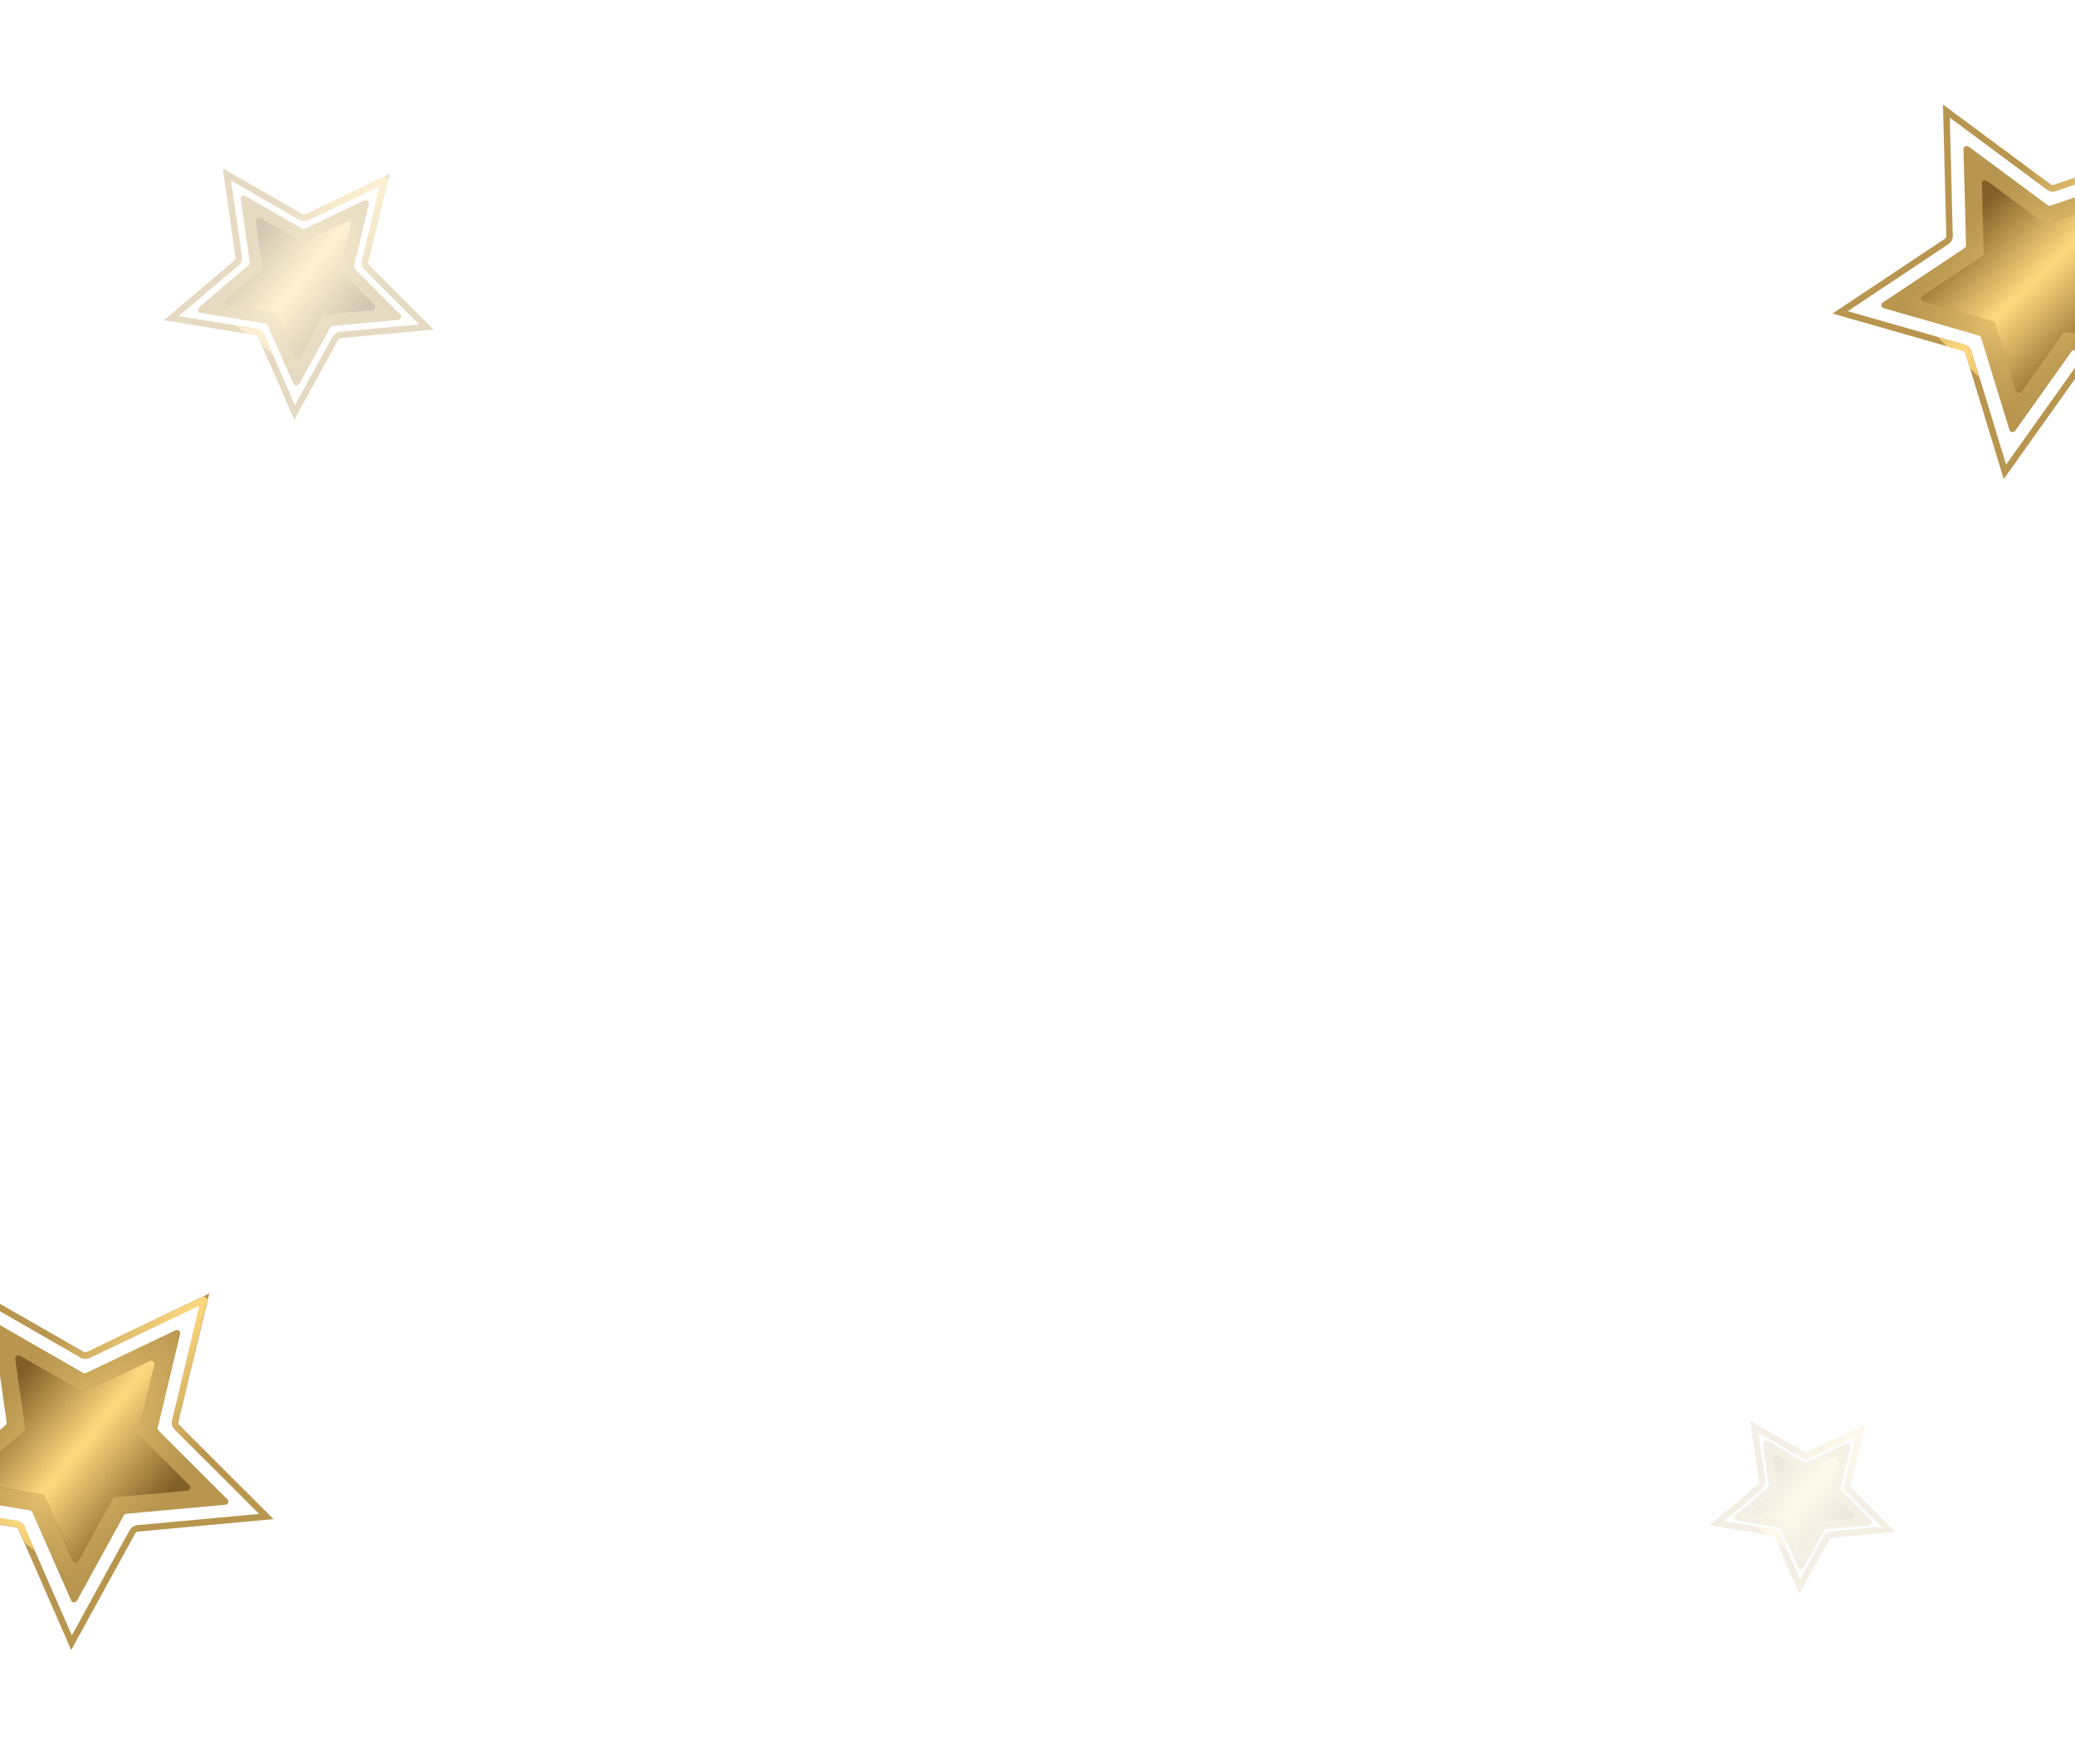
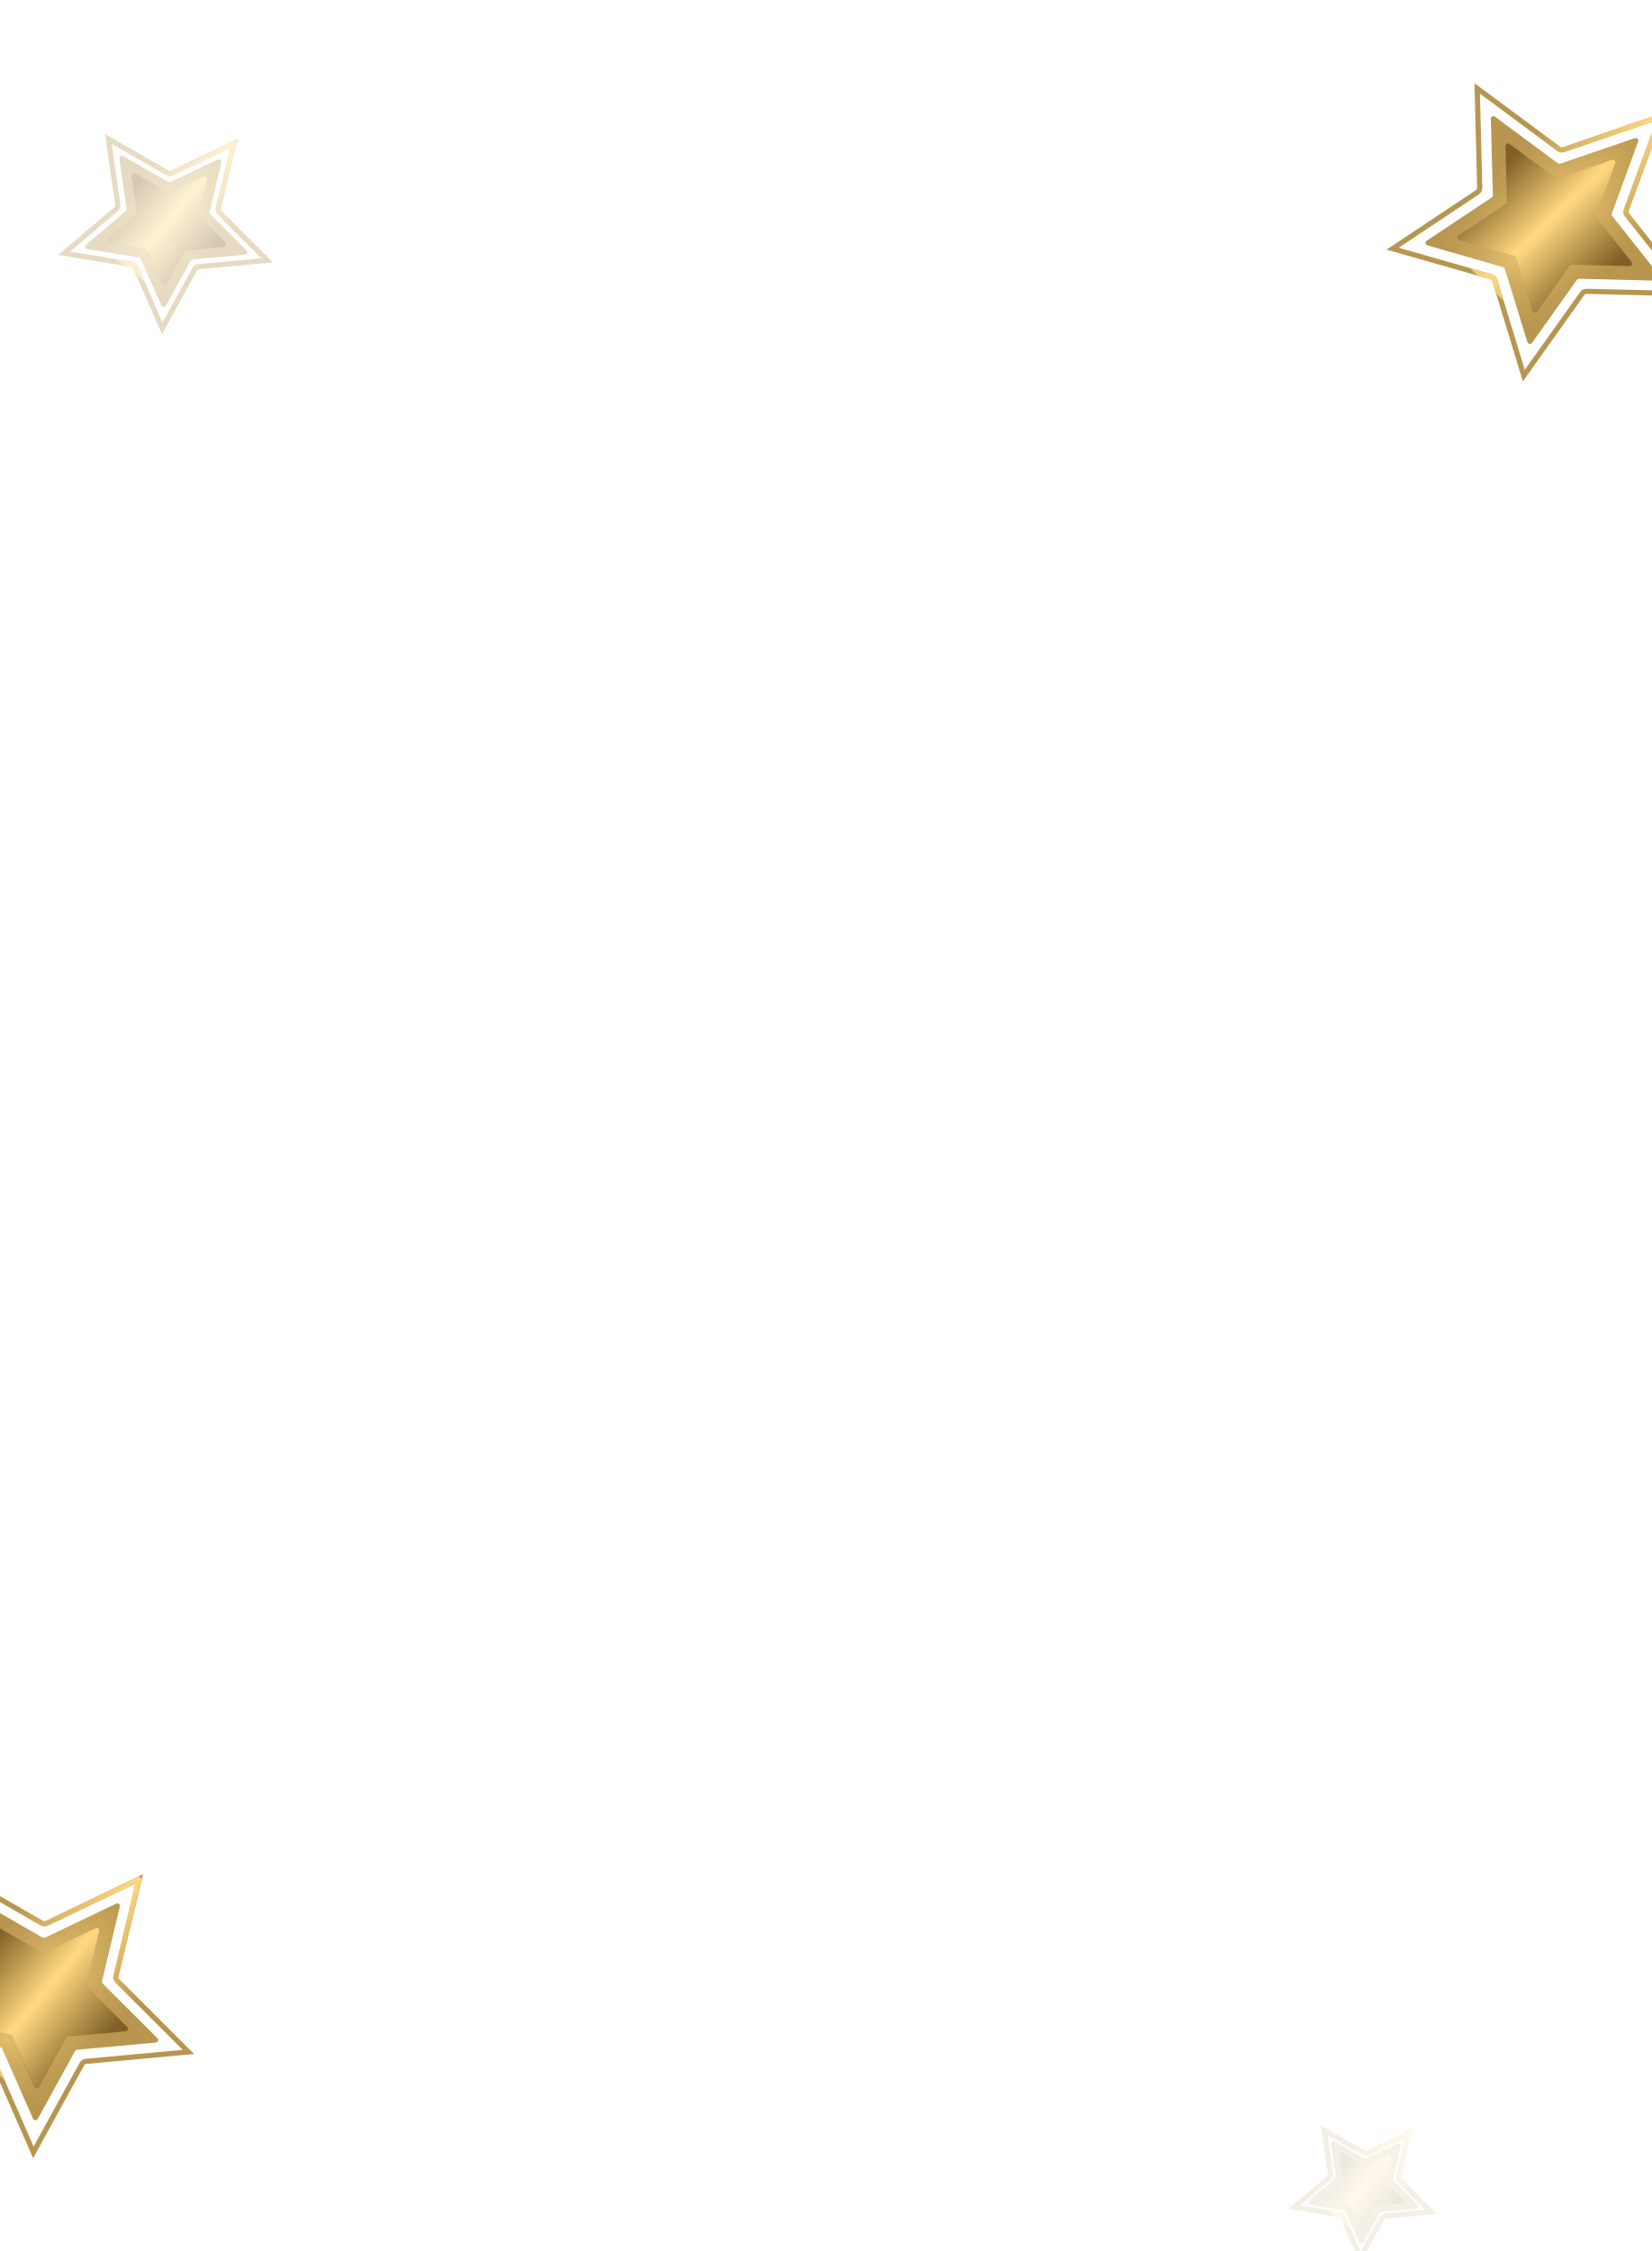
- <svg xmlns="http://www.w3.org/2000/svg" width="320" height="272" viewBox="0 0 320 272" fill="none">
-   <path d="M330.694 26.764C331.097 26.626 331.485 27.001 331.343 27.391L326.231 41.36C326.174 41.516 326.203 41.691 326.307 41.823L335.631 53.58C335.891 53.908 335.642 54.381 335.214 54.37L319.901 53.985C319.729 53.981 319.566 54.061 319.469 54.198L310.79 66.408C310.548 66.749 310.005 66.666 309.884 66.269L305.531 52.063C305.482 51.903 305.353 51.778 305.188 51.731L290.501 47.52C290.091 47.403 290.005 46.878 290.357 46.644L302.98 38.249C303.122 38.155 303.205 37.998 303.201 37.831L302.802 23.019C302.791 22.605 303.28 22.364 303.62 22.616L315.774 31.634C315.911 31.735 316.091 31.763 316.253 31.708L330.694 26.764Z" fill="#B8964F" />
-   <path d="M326.282 30.939C326.685 30.801 327.073 31.177 326.931 31.567L323.212 41.73C323.154 41.887 323.183 42.061 323.288 42.193L330.071 50.748C330.332 51.076 330.082 51.549 329.655 51.538L318.513 51.258C318.341 51.254 318.178 51.334 318.081 51.471L311.766 60.355C311.524 60.696 310.982 60.612 310.86 60.216L307.693 49.879C307.644 49.72 307.515 49.595 307.35 49.548L296.664 46.484C296.254 46.367 296.168 45.842 296.52 45.608L305.705 39.5C305.846 39.405 305.929 39.248 305.925 39.082L305.635 28.304C305.624 27.891 306.113 27.65 306.452 27.901L315.296 34.463C315.432 34.565 315.613 34.592 315.775 34.536L326.282 30.939Z" fill="#806027" />
-   <path d="M335.701 22.527L329.029 40.701C328.914 41.015 328.971 41.364 329.18 41.628L341.286 56.904L321.367 56.428C321.024 56.42 320.699 56.58 320.505 56.853L309.195 72.749L303.559 54.282C303.462 53.962 303.203 53.712 302.872 53.617L283.78 48.166L300.214 37.226C300.496 37.038 300.662 36.724 300.653 36.392L300.161 17.125L315.954 28.834C316.227 29.037 316.588 29.092 316.912 28.981L335.701 22.527Z" stroke="#B8964F" />
-   <mask id="mask0" mask-type="alpha" maskUnits="userSpaceOnUse" x="283" y="16" width="59" height="58">
-     <path d="M330.694 26.764C331.097 26.626 331.485 27.001 331.343 27.391L326.232 41.36C326.174 41.516 326.203 41.691 326.308 41.823L335.631 53.58C335.891 53.908 335.642 54.381 335.214 54.37L319.901 53.985C319.729 53.981 319.566 54.061 319.469 54.198L310.79 66.408C310.548 66.749 310.006 66.666 309.884 66.269L305.531 52.063C305.482 51.903 305.353 51.778 305.188 51.731L290.501 47.52C290.091 47.403 290.005 46.878 290.358 46.644L302.981 38.249C303.122 38.155 303.205 37.998 303.201 37.831L302.802 23.019C302.791 22.605 303.28 22.364 303.62 22.616L315.774 31.634C315.911 31.735 316.091 31.763 316.253 31.708L330.694 26.764Z" fill="url(#paint0_radial)" />
-     <path d="M326.282 30.939C326.685 30.801 327.073 31.177 326.931 31.567L323.212 41.73C323.155 41.887 323.183 42.061 323.288 42.193L330.071 50.748C330.332 51.076 330.082 51.549 329.655 51.538L318.513 51.258C318.341 51.254 318.178 51.334 318.081 51.471L311.766 60.355C311.524 60.696 310.982 60.613 310.86 60.216L307.693 49.879C307.644 49.72 307.515 49.595 307.35 49.548L296.664 46.484C296.254 46.367 296.168 45.842 296.52 45.608L305.705 39.5C305.847 39.405 305.929 39.248 305.925 39.082L305.635 28.304C305.624 27.891 306.113 27.65 306.452 27.901L315.296 34.463C315.433 34.565 315.613 34.592 315.775 34.537L326.282 30.939Z" fill="#806027" />
-     <path d="M335.701 22.527L329.029 40.701C328.914 41.015 328.971 41.364 329.18 41.628L341.286 56.904L321.367 56.428C321.024 56.42 320.699 56.58 320.505 56.853L309.195 72.749L303.559 54.282C303.462 53.962 303.203 53.712 302.872 53.617L283.78 48.166L300.214 37.226C300.497 37.038 300.662 36.724 300.654 36.392L300.161 17.125L315.954 28.834C316.227 29.037 316.588 29.092 316.912 28.981L335.701 22.527Z" stroke="#B8964F" />
+ <svg xmlns="http://www.w3.org/2000/svg" width="320" height="436" viewBox="0 0 320 436" fill="none">
+   <path d="M316.694 26.764C317.097 26.626 317.485 27.001 317.343 27.391L312.232 41.36C312.174 41.516 312.203 41.691 312.307 41.823L321.631 53.58C321.891 53.908 321.642 54.381 321.214 54.37L305.901 53.985C305.729 53.981 305.566 54.061 305.469 54.198L296.79 66.408C296.548 66.749 296.006 66.666 295.884 66.269L291.531 52.063C291.482 51.903 291.353 51.778 291.188 51.731L276.501 47.52C276.091 47.403 276.005 46.878 276.357 46.644L288.981 38.249C289.122 38.155 289.205 37.998 289.201 37.831L288.802 23.019C288.791 22.605 289.28 22.364 289.62 22.616L301.774 31.634C301.911 31.735 302.091 31.763 302.253 31.708L316.694 26.764Z" fill="#B8964F" />
+   <path d="M312.282 30.939C312.685 30.801 313.073 31.177 312.931 31.567L309.212 41.73C309.154 41.887 309.183 42.061 309.288 42.193L316.071 50.748C316.332 51.076 316.082 51.549 315.655 51.538L304.513 51.258C304.341 51.254 304.178 51.334 304.081 51.471L297.766 60.355C297.524 60.696 296.982 60.612 296.86 60.216L293.693 49.879C293.644 49.72 293.515 49.595 293.35 49.548L282.664 46.484C282.254 46.367 282.168 45.842 282.52 45.608L291.705 39.5C291.847 39.405 291.929 39.248 291.925 39.082L291.635 28.304C291.624 27.891 292.113 27.65 292.452 27.901L301.296 34.463C301.433 34.565 301.613 34.592 301.775 34.536L312.282 30.939Z" fill="#806027" />
+   <path d="M321.701 22.527L315.029 40.701C314.914 41.015 314.971 41.364 315.18 41.628L327.286 56.904L307.367 56.428C307.024 56.42 306.699 56.58 306.505 56.853L295.195 72.749L289.559 54.282C289.462 53.962 289.203 53.712 288.872 53.617L269.78 48.166L286.214 37.226C286.497 37.038 286.662 36.724 286.654 36.392L286.161 17.125L301.954 28.834C302.227 29.037 302.588 29.092 302.912 28.981L321.701 22.527Z" stroke="#B8964F" />
+   <mask id="mask0" mask-type="alpha" maskUnits="userSpaceOnUse" x="269" y="16" width="59" height="58">
+     <path d="M316.694 26.764C317.097 26.626 317.485 27.001 317.343 27.391L312.232 41.36C312.174 41.516 312.203 41.691 312.308 41.823L321.631 53.58C321.891 53.908 321.642 54.381 321.214 54.37L305.901 53.985C305.729 53.981 305.566 54.061 305.469 54.198L296.79 66.408C296.548 66.749 296.006 66.666 295.884 66.269L291.531 52.063C291.482 51.903 291.353 51.778 291.188 51.731L276.501 47.52C276.091 47.403 276.005 46.878 276.358 46.644L288.981 38.249C289.122 38.155 289.205 37.998 289.201 37.831L288.802 23.019C288.791 22.605 289.28 22.364 289.62 22.616L301.774 31.634C301.911 31.735 302.091 31.763 302.253 31.708L316.694 26.764Z" fill="url(#paint0_radial)" />
+     <path d="M312.282 30.939C312.685 30.801 313.073 31.177 312.931 31.567L309.212 41.73C309.155 41.887 309.183 42.061 309.288 42.193L316.071 50.748C316.332 51.076 316.082 51.549 315.655 51.538L304.513 51.258C304.341 51.254 304.178 51.334 304.081 51.471L297.766 60.355C297.524 60.696 296.982 60.613 296.86 60.216L293.693 49.879C293.644 49.72 293.515 49.595 293.35 49.548L282.664 46.484C282.254 46.367 282.168 45.842 282.52 45.608L291.705 39.5C291.847 39.405 291.929 39.248 291.925 39.082L291.635 28.304C291.624 27.891 292.113 27.65 292.452 27.901L301.296 34.463C301.433 34.565 301.613 34.592 301.775 34.537L312.282 30.939Z" fill="#806027" />
+     <path d="M321.701 22.527L315.029 40.701C314.914 41.015 314.971 41.364 315.18 41.628L327.286 56.904L307.367 56.428C307.024 56.42 306.699 56.58 306.505 56.853L295.195 72.749L289.559 54.282C289.462 53.962 289.203 53.712 288.872 53.617L269.78 48.166L286.214 37.226C286.497 37.038 286.662 36.724 286.654 36.392L286.161 17.125L301.954 28.834C302.227 29.037 302.588 29.092 302.912 28.981L321.701 22.527Z" stroke="#B8964F" />
  </mask>
  <g mask="url(#mask0)">
-     <rect width="47.345" height="28.783" transform="matrix(0.718768 -0.69525 0.718768 0.69525 291.7 45.1133)" fill="url(#paint1_linear)" />
-   </g>
-   <path d="M27.062 205.129C27.446 204.946 27.875 205.274 27.779 205.678L24.319 220.143C24.28 220.306 24.328 220.476 24.448 220.595L35.069 231.193C35.366 231.489 35.173 231.988 34.747 232.027L19.492 233.417C19.321 233.432 19.169 233.531 19.087 233.678L11.881 246.811C11.68 247.177 11.131 247.157 10.965 246.778L4.996 233.171C4.929 233.018 4.787 232.909 4.617 232.881L-10.458 230.399C-10.879 230.329 -11.025 229.818 -10.702 229.545L0.864 219.745C0.994 219.635 1.058 219.469 1.034 219.305L-1.076 204.638C-1.135 204.229 -0.677 203.933 -0.311 204.143L12.806 211.694C12.953 211.779 13.136 211.785 13.29 211.712L27.062 205.129Z" fill="#B8964F" />
-   <path d="M23.162 209.788C23.547 209.604 23.976 209.932 23.879 210.336L21.362 220.861C21.323 221.024 21.372 221.194 21.491 221.313L29.219 229.024C29.515 229.32 29.323 229.819 28.897 229.858L17.797 230.869C17.626 230.885 17.474 230.983 17.393 231.13L12.149 240.686C11.948 241.052 11.4 241.032 11.233 240.653L6.891 230.752C6.824 230.599 6.681 230.49 6.512 230.462L-4.457 228.656C-4.878 228.587 -5.024 228.076 -4.701 227.802L3.714 220.672C3.844 220.562 3.908 220.396 3.885 220.232L2.349 209.56C2.29 209.151 2.748 208.855 3.114 209.066L12.658 214.56C12.805 214.644 12.988 214.651 13.142 214.577L23.162 209.788Z" fill="#806027" />
-   <path d="M31.544 200.342L27.021 219.165C26.943 219.49 27.04 219.83 27.279 220.069L41.071 233.84L21.231 235.673C20.89 235.705 20.586 235.901 20.424 236.196L11.031 253.293L3.295 235.603C3.161 235.296 2.875 235.078 2.536 235.022L-17.059 231.817L-2.002 219.049C-1.743 218.829 -1.615 218.499 -1.662 218.17L-4.381 199.09L12.66 208.892C12.955 209.062 13.32 209.075 13.629 208.926L31.544 200.342Z" stroke="#B8964F" />
-   <mask id="mask1" mask-type="alpha" maskUnits="userSpaceOnUse" x="-18" y="198" width="60" height="56">
-     <path d="M26.994 205.19C27.378 205.008 27.809 205.338 27.714 205.741L24.31 220.188C24.272 220.35 24.321 220.52 24.441 220.64L35.11 231.272C35.408 231.569 35.217 232.067 34.791 232.104L19.535 233.438C19.363 233.453 19.211 233.551 19.131 233.698L11.974 246.799C11.774 247.164 11.225 247.143 11.057 246.762L5.031 233.139C4.963 232.986 4.82 232.877 4.651 232.848L-10.442 230.312C-10.863 230.241 -11.011 229.73 -10.689 229.458L0.843 219.705C0.973 219.595 1.036 219.43 1.012 219.265L-1.159 204.597C-1.219 204.187 -0.762 203.893 -0.395 204.105L12.758 211.7C12.906 211.786 13.088 211.793 13.243 211.719L26.994 205.19Z" fill="url(#paint2_radial)" />
-     <path d="M23.112 209.832C23.496 209.65 23.927 209.98 23.832 210.383L21.355 220.895C21.317 221.057 21.366 221.227 21.486 221.346L29.249 229.083C29.547 229.379 29.356 229.878 28.93 229.915L17.829 230.885C17.658 230.9 17.506 230.998 17.426 231.145L12.218 240.677C12.018 241.043 11.47 241.021 11.301 240.641L6.917 230.729C6.849 230.576 6.706 230.466 6.537 230.438L-4.445 228.592C-4.866 228.522 -5.014 228.01 -4.692 227.738L3.699 220.642C3.828 220.532 3.892 220.367 3.867 220.202L2.288 209.529C2.228 209.12 2.685 208.826 3.052 209.038L12.622 214.564C12.77 214.649 12.952 214.656 13.107 214.583L23.112 209.832Z" fill="#806027" />
-     <path d="M31.46 200.421L27.01 219.22C26.933 219.545 27.032 219.885 27.271 220.124L41.125 233.94L21.284 235.7C20.942 235.73 20.639 235.926 20.478 236.219L11.149 253.276L3.339 235.564C3.203 235.258 2.916 235.038 2.577 234.981L-17.04 231.707L-2.028 218.999C-1.769 218.78 -1.642 218.45 -1.691 218.121L-4.488 199.039L12.601 208.899C12.897 209.07 13.262 209.084 13.571 208.937L31.46 200.421Z" stroke="#B8964F" />
-   </mask>
-   <g mask="url(#mask1)">
-     <rect width="47.212" height="28.917" transform="matrix(0.63033 -0.771384 0.796976 0.610312 -9.53903 227.696)" fill="url(#paint3_linear)" />
+     <rect width="47.345" height="28.783" transform="matrix(0.718768 -0.69525 0.718768 0.69525 277.7 45.1133)" fill="url(#paint1_linear)" />
  </g>
  <g opacity="0.35">
-     <path d="M56.161 30.915C56.545 30.731 56.974 31.059 56.878 31.463L54.589 41.033C54.55 41.196 54.598 41.366 54.718 41.485L61.745 48.497C62.041 48.792 61.848 49.291 61.422 49.33L51.33 50.25C51.159 50.265 51.007 50.364 50.925 50.511L46.157 59.199C45.956 59.566 45.408 59.546 45.241 59.166L41.293 50.164C41.226 50.011 41.083 49.902 40.914 49.874L30.94 48.232C30.519 48.163 30.373 47.652 30.696 47.378L38.348 40.895C38.478 40.785 38.542 40.619 38.519 40.455L37.122 30.751C37.063 30.342 37.522 30.046 37.888 30.256L46.566 35.252C46.713 35.337 46.895 35.343 47.05 35.269L56.161 30.915Z" fill="#B8964F" />
-     <path d="M53.475 34.123C53.859 33.94 54.288 34.268 54.192 34.672L52.552 41.528C52.513 41.69 52.562 41.86 52.681 41.979L57.715 47.002C58.011 47.298 57.819 47.797 57.393 47.836L50.163 48.495C49.991 48.51 49.839 48.608 49.758 48.756L46.343 54.98C46.141 55.347 45.593 55.327 45.426 54.947L42.598 48.498C42.531 48.345 42.388 48.236 42.219 48.208L35.074 47.032C34.653 46.962 34.507 46.451 34.83 46.178L40.312 41.533C40.441 41.423 40.506 41.258 40.482 41.093L39.482 34.142C39.423 33.732 39.881 33.436 40.247 33.647L46.464 37.226C46.611 37.31 46.793 37.317 46.948 37.243L53.475 34.123Z" fill="#806027" />
-     <path d="M59.317 27.755L56.297 40.326C56.218 40.651 56.315 40.991 56.554 41.23L65.765 50.427L52.514 51.651C52.172 51.683 51.868 51.88 51.707 52.174L45.433 63.594L40.267 51.779C40.133 51.473 39.847 51.254 39.507 51.199L26.422 49.058L36.478 40.53C36.737 40.311 36.865 39.98 36.818 39.651L35.002 26.907L46.384 33.454C46.678 33.623 47.043 33.636 47.353 33.488L59.317 27.755Z" stroke="#B8964F" />
-     <mask id="mask2" mask-type="alpha" maskUnits="userSpaceOnUse" x="25" y="26" width="42" height="39">
-       <path d="M56.115 30.956C56.498 30.774 56.929 31.103 56.834 31.506L54.583 41.065C54.544 41.227 54.594 41.397 54.713 41.516L61.772 48.551C62.07 48.847 61.879 49.346 61.453 49.383L51.359 50.265C51.188 50.28 51.036 50.378 50.956 50.525L46.221 59.192C46.021 59.558 45.472 59.536 45.304 59.156L41.317 50.143C41.25 49.99 41.106 49.881 40.937 49.852L30.952 48.174C30.531 48.103 30.382 47.592 30.704 47.32L38.334 40.867C38.464 40.758 38.527 40.592 38.503 40.428L37.067 30.723C37.006 30.314 37.463 30.02 37.83 30.232L46.532 35.256C46.68 35.342 46.862 35.349 47.017 35.276L56.115 30.956Z" fill="url(#paint4_radial)" />
-       <path d="M53.441 34.154C53.824 33.971 54.255 34.301 54.16 34.704L52.547 41.551C52.509 41.714 52.558 41.883 52.678 42.003L57.735 47.042C58.032 47.339 57.841 47.837 57.416 47.874L50.185 48.506C50.013 48.521 49.861 48.619 49.781 48.766L46.389 54.975C46.189 55.341 45.64 55.319 45.472 54.939L42.616 48.483C42.549 48.33 42.406 48.22 42.236 48.191L35.083 46.989C34.662 46.919 34.513 46.407 34.835 46.135L40.301 41.513C40.431 41.403 40.494 41.237 40.47 41.073L39.441 34.121C39.38 33.712 39.838 33.417 40.205 33.629L46.439 37.229C46.586 37.314 46.769 37.321 46.923 37.248L53.441 34.154Z" fill="#806027" />
-       <path d="M59.26 27.809L56.288 40.364C56.212 40.689 56.31 41.029 56.55 41.268L65.802 50.495L52.55 51.671C52.208 51.701 51.905 51.897 51.744 52.19L45.513 63.582L40.297 51.754C40.162 51.447 39.875 51.227 39.535 51.171L26.434 48.984L36.461 40.496C36.719 40.277 36.846 39.947 36.798 39.618L34.93 26.873L46.343 33.458C46.639 33.629 47.004 33.643 47.313 33.496L59.26 27.809Z" stroke="#B8964F" />
+     <path d="M42.161 30.915C42.545 30.731 42.974 31.059 42.878 31.463L40.589 41.033C40.55 41.196 40.598 41.366 40.718 41.485L47.745 48.497C48.041 48.792 47.848 49.291 47.422 49.33L37.33 50.25C37.159 50.265 37.007 50.364 36.925 50.511L32.157 59.199C31.956 59.566 31.408 59.546 31.241 59.166L27.293 50.164C27.226 50.011 27.083 49.902 26.914 49.874L16.94 48.232C16.519 48.163 16.373 47.652 16.696 47.378L24.348 40.895C24.478 40.785 24.542 40.619 24.518 40.455L23.122 30.751C23.063 30.342 23.522 30.046 23.888 30.256L32.566 35.252C32.713 35.337 32.895 35.343 33.05 35.269L42.161 30.915Z" fill="#B8964F" />
+     <path d="M39.475 34.123C39.859 33.94 40.288 34.268 40.192 34.672L38.552 41.528C38.513 41.69 38.562 41.86 38.681 41.979L43.715 47.002C44.011 47.298 43.819 47.797 43.393 47.836L36.163 48.495C35.991 48.51 35.839 48.608 35.758 48.756L32.343 54.98C32.141 55.347 31.593 55.327 31.426 54.947L28.598 48.498C28.531 48.345 28.388 48.236 28.219 48.208L21.074 47.032C20.653 46.962 20.507 46.451 20.83 46.178L26.312 41.533C26.442 41.423 26.506 41.258 26.482 41.093L25.482 34.142C25.423 33.732 25.881 33.436 26.247 33.647L32.464 37.226C32.611 37.31 32.793 37.317 32.948 37.243L39.475 34.123Z" fill="#806027" />
+     <path d="M45.317 27.755L42.297 40.326C42.218 40.651 42.315 40.991 42.554 41.23L51.765 50.427L38.514 51.651C38.172 51.683 37.868 51.88 37.707 52.174L31.433 63.594L26.267 51.779C26.133 51.473 25.847 51.254 25.507 51.199L12.421 49.058L22.478 40.53C22.737 40.311 22.865 39.98 22.818 39.651L21.002 26.907L32.384 33.454C32.678 33.623 33.043 33.636 33.353 33.488L45.317 27.755Z" stroke="#B8964F" />
+     <mask id="mask1" mask-type="alpha" maskUnits="userSpaceOnUse" x="11" y="26" width="42" height="39">
+       <path d="M42.115 30.956C42.498 30.774 42.929 31.103 42.834 31.506L40.583 41.065C40.544 41.227 40.594 41.397 40.713 41.516L47.772 48.551C48.07 48.847 47.879 49.346 47.453 49.383L37.359 50.265C37.188 50.28 37.036 50.378 36.956 50.525L32.221 59.192C32.021 59.558 31.472 59.536 31.304 59.156L27.317 50.143C27.25 49.99 27.107 49.881 26.937 49.852L16.952 48.174C16.531 48.103 16.382 47.592 16.704 47.32L24.334 40.867C24.463 40.758 24.527 40.592 24.503 40.428L23.067 30.723C23.006 30.314 23.463 30.02 23.83 30.232L32.532 35.256C32.68 35.342 32.862 35.349 33.017 35.276L42.115 30.956Z" fill="url(#paint2_radial)" />
+       <path d="M39.441 34.154C39.824 33.971 40.255 34.301 40.16 34.704L38.547 41.551C38.509 41.714 38.558 41.883 38.678 42.003L43.735 47.042C44.032 47.339 43.841 47.837 43.416 47.874L36.185 48.506C36.013 48.521 35.861 48.619 35.781 48.766L32.389 54.975C32.189 55.341 31.64 55.319 31.472 54.939L28.616 48.483C28.549 48.33 28.405 48.22 28.236 48.191L21.083 46.989C20.662 46.919 20.513 46.407 20.835 46.135L26.301 41.513C26.431 41.403 26.494 41.237 26.47 41.073L25.441 34.121C25.381 33.712 25.838 33.417 26.205 33.629L32.439 37.229C32.586 37.314 32.769 37.321 32.923 37.248L39.441 34.154Z" fill="#806027" />
+       <path d="M45.26 27.809L42.288 40.364C42.212 40.689 42.31 41.029 42.55 41.268L51.802 50.495L38.55 51.671C38.208 51.701 37.905 51.897 37.744 52.19L31.513 63.582L26.297 51.754C26.162 51.447 25.875 51.227 25.535 51.171L12.434 48.984L22.461 40.496C22.719 40.277 22.846 39.947 22.798 39.618L20.93 26.873L32.343 33.458C32.639 33.629 33.004 33.643 33.313 33.496L45.26 27.809Z" stroke="#B8964F" />
    </mask>
-     <g mask="url(#mask2)">
-       <rect width="32.521" height="19.919" transform="matrix(0.630329 -0.771384 0.796976 0.610312 31.2471 46.3169)" fill="url(#paint5_linear)" />
+     <g mask="url(#mask1)">
+       <rect width="32.521" height="19.919" transform="matrix(0.630329 -0.771384 0.796976 0.610312 17.2471 46.3169)" fill="url(#paint3_linear)" />
    </g>
  </g>
+   <path d="M22.496 368.73C22.88 368.546 23.309 368.874 23.213 369.278L19.753 383.744C19.714 383.907 19.763 384.076 19.882 384.195L30.504 394.794C30.8 395.09 30.607 395.589 30.181 395.628L14.926 397.017C14.755 397.033 14.603 397.131 14.522 397.279L7.315 410.411C7.114 410.778 6.566 410.758 6.399 410.378L0.431 396.771C0.364 396.618 0.221 396.509 0.052 396.481L-15.024 393.999C-15.445 393.93 -15.591 393.419 -15.268 393.145L-3.702 383.346C-3.572 383.236 -3.508 383.07 -3.531 382.905L-5.642 368.239C-5.701 367.829 -5.242 367.533 -4.876 367.744L8.24 375.295C8.388 375.379 8.57 375.386 8.725 375.312L22.496 368.73Z" fill="#B8964F" />
+   <path d="M18.597 373.388C18.981 373.205 19.41 373.533 19.314 373.937L16.796 384.462C16.758 384.624 16.806 384.794 16.925 384.913L24.654 392.625C24.95 392.921 24.757 393.42 24.331 393.458L13.232 394.47C13.06 394.485 12.908 394.584 12.827 394.731L7.584 404.286C7.383 404.653 6.834 404.633 6.668 404.253L2.325 394.353C2.258 394.2 2.115 394.091 1.946 394.063L-9.023 392.257C-9.444 392.188 -9.59 391.676 -9.267 391.403L-0.851 384.273C-0.721 384.163 -0.657 383.997 -0.681 383.832L-2.216 373.161C-2.275 372.752 -1.817 372.455 -1.451 372.666L8.093 378.16C8.24 378.245 8.422 378.251 8.577 378.178L18.597 373.388Z" fill="#806027" />
+   <path d="M26.979 363.942L22.456 382.766C22.378 383.091 22.475 383.431 22.713 383.669L36.505 397.441L16.666 399.274C16.324 399.305 16.02 399.502 15.858 399.796L6.465 416.894L-1.27 399.203C-1.405 398.897 -1.69 398.678 -2.03 398.623L-21.624 395.418L-6.568 382.65C-6.309 382.43 -6.181 382.099 -6.228 381.77L-8.947 362.69L8.095 372.493C8.39 372.662 8.754 372.675 9.064 372.527L26.979 363.942Z" stroke="#B8964F" />
+   <mask id="mask2" mask-type="alpha" maskUnits="userSpaceOnUse" x="-23" y="362" width="61" height="56">
+     <path d="M22.428 368.791C22.812 368.609 23.243 368.938 23.148 369.341L19.745 383.789C19.706 383.951 19.756 384.121 19.875 384.24L30.545 394.873C30.842 395.17 30.651 395.668 30.226 395.705L14.969 397.039C14.798 397.054 14.646 397.151 14.565 397.299L7.408 410.399C7.208 410.765 6.659 410.743 6.491 410.363L0.466 396.74C0.398 396.587 0.255 396.477 0.085 396.449L-15.008 393.913C-15.429 393.842 -15.577 393.331 -15.255 393.058L-3.723 383.305C-3.593 383.196 -3.53 383.03 -3.554 382.865L-5.724 368.197C-5.785 367.788 -5.328 367.494 -4.961 367.706L8.193 375.301C8.34 375.386 8.523 375.393 8.677 375.32L22.428 368.791Z" fill="url(#paint4_radial)" />
+     <path d="M18.547 373.433C18.93 373.251 19.361 373.58 19.266 373.984L16.79 384.495C16.752 384.658 16.801 384.828 16.921 384.947L24.683 392.683C24.981 392.98 24.79 393.478 24.364 393.515L13.264 394.486C13.092 394.501 12.941 394.599 12.86 394.746L7.652 404.278C7.453 404.643 6.904 404.622 6.736 404.241L2.351 394.329C2.284 394.176 2.141 394.067 1.971 394.038L-9.01 392.193C-9.431 392.122 -9.58 391.611 -9.258 391.339L-0.867 384.242C-0.737 384.133 -0.674 383.967 -0.698 383.802L-2.277 373.13C-2.338 372.721 -1.881 372.426 -1.514 372.638L8.057 378.165C8.204 378.25 8.387 378.257 8.541 378.184L18.547 373.433Z" fill="#806027" />
+     <path d="M26.894 364.022L22.445 382.821C22.368 383.146 22.466 383.486 22.706 383.725L36.56 397.541L16.718 399.301C16.376 399.331 16.073 399.526 15.912 399.82L6.583 416.876L-1.227 399.165C-1.362 398.858 -1.649 398.639 -1.989 398.582L-21.605 395.307L-6.593 382.599C-6.335 382.38 -6.208 382.05 -6.256 381.721L-9.053 362.639L8.036 372.5C8.331 372.67 8.696 372.684 9.005 372.537L26.894 364.022Z" stroke="#B8964F" />
+   </mask>
+   <g mask="url(#mask2)">
+     <rect width="47.212" height="28.917" transform="matrix(0.63033 -0.771384 0.796976 0.610312 -14.1046 391.297)" fill="url(#paint5_linear)" />
+   </g>
  <g opacity="0.15">
-     <path d="M284.634 222.613C285.019 222.43 285.448 222.758 285.351 223.161L283.867 229.366C283.828 229.529 283.877 229.699 283.996 229.818L288.552 234.364C288.849 234.659 288.656 235.158 288.23 235.197L281.687 235.793C281.515 235.809 281.363 235.907 281.282 236.055L278.191 241.688C277.99 242.054 277.441 242.034 277.275 241.655L274.715 235.818C274.648 235.665 274.505 235.556 274.336 235.529L267.87 234.464C267.449 234.395 267.303 233.883 267.626 233.61L272.587 229.407C272.717 229.297 272.781 229.131 272.757 228.966L271.852 222.675C271.793 222.266 272.251 221.97 272.617 222.18L278.243 225.419C278.391 225.504 278.573 225.51 278.727 225.436L284.634 222.613Z" fill="#B8964F" />
-     <path d="M282.783 224.826C283.167 224.642 283.596 224.97 283.5 225.374L282.463 229.707C282.424 229.87 282.473 230.04 282.592 230.159L285.774 233.334C286.07 233.629 285.878 234.128 285.452 234.167L280.882 234.583C280.711 234.599 280.558 234.697 280.477 234.845L278.319 238.779C278.117 239.146 277.569 239.126 277.402 238.746L275.615 234.67C275.548 234.517 275.405 234.408 275.236 234.38L270.719 233.636C270.299 233.567 270.153 233.056 270.475 232.783L273.94 229.847C274.07 229.737 274.134 229.571 274.111 229.406L273.478 225.013C273.42 224.603 273.878 224.307 274.244 224.518L278.173 226.78C278.32 226.865 278.503 226.871 278.657 226.797L282.783 224.826Z" fill="#806027" />
-     <path d="M286.879 220.572L284.891 228.845C284.813 229.17 284.91 229.51 285.149 229.749L291.211 235.802L282.489 236.608C282.147 236.639 281.843 236.836 281.682 237.13L277.552 244.646L274.153 236.872C274.019 236.565 273.733 236.346 273.393 236.291L264.782 234.883L271.401 229.27C271.66 229.05 271.788 228.719 271.741 228.39L270.546 220.002L278.036 224.311C278.331 224.481 278.696 224.493 279.005 224.345L286.879 220.572Z" stroke="#B8964F" />
-     <mask id="mask3" mask-type="alpha" maskUnits="userSpaceOnUse" x="264" y="219" width="28" height="27">
-       <path d="M284.603 222.64C284.987 222.458 285.418 222.788 285.323 223.191L283.863 229.388C283.825 229.55 283.874 229.72 283.994 229.839L288.57 234.4C288.868 234.697 288.677 235.195 288.251 235.232L281.707 235.804C281.536 235.819 281.384 235.917 281.303 236.064L278.233 241.683C278.034 242.049 277.485 242.027 277.317 241.647L274.732 235.804C274.664 235.651 274.521 235.541 274.352 235.513L267.878 234.425C267.457 234.354 267.309 233.842 267.63 233.57L272.577 229.387C272.707 229.277 272.77 229.112 272.746 228.947L271.815 222.656C271.754 222.246 272.211 221.952 272.578 222.164L278.22 225.422C278.368 225.507 278.55 225.514 278.705 225.441L284.603 222.64Z" fill="url(#paint6_radial)" />
-       <path d="M282.76 224.845C283.143 224.663 283.574 224.992 283.479 225.395L282.459 229.723C282.421 229.886 282.471 230.056 282.59 230.175L285.786 233.36C286.084 233.657 285.893 234.155 285.467 234.192L280.897 234.592C280.726 234.607 280.574 234.704 280.494 234.852L278.349 238.776C278.15 239.142 277.601 239.12 277.433 238.74L275.628 234.659C275.56 234.506 275.417 234.396 275.247 234.368L270.726 233.608C270.305 233.537 270.157 233.026 270.478 232.754L273.933 229.832C274.063 229.722 274.126 229.557 274.102 229.392L273.452 224.998C273.391 224.589 273.848 224.294 274.215 224.506L278.156 226.782C278.303 226.867 278.486 226.874 278.64 226.801L282.76 224.845Z" fill="#806027" />
-       <path d="M286.841 220.609L284.885 228.871C284.808 229.196 284.906 229.536 285.146 229.775L291.236 235.848L282.513 236.622C282.171 236.652 281.868 236.847 281.707 237.141L277.606 244.639L274.174 236.855C274.038 236.548 273.752 236.329 273.412 236.272L264.791 234.833L271.39 229.246C271.648 229.028 271.775 228.697 271.727 228.368L270.497 219.979L278.009 224.314C278.305 224.484 278.669 224.499 278.978 224.351L286.841 220.609Z" stroke="#B8964F" />
+     <path d="M270.634 415.214C271.019 415.03 271.448 415.358 271.351 415.762L269.867 421.967C269.828 422.129 269.877 422.299 269.996 422.418L274.552 426.964C274.849 427.26 274.656 427.759 274.23 427.798L267.687 428.394C267.515 428.41 267.363 428.508 267.282 428.655L264.191 434.288C263.99 434.655 263.441 434.635 263.275 434.255L260.715 428.419C260.648 428.266 260.505 428.157 260.336 428.129L253.87 427.064C253.449 426.995 253.303 426.484 253.626 426.21L258.587 422.007C258.717 421.897 258.781 421.731 258.757 421.567L257.852 415.276C257.793 414.866 258.251 414.57 258.617 414.781L264.243 418.02C264.391 418.104 264.573 418.111 264.727 418.037L270.634 415.214Z" fill="#B8964F" />
+     <path d="M268.783 417.426C269.167 417.242 269.596 417.571 269.5 417.974L268.463 422.308C268.424 422.47 268.473 422.64 268.592 422.759L271.774 425.934C272.07 426.23 271.878 426.729 271.452 426.768L266.882 427.184C266.711 427.2 266.558 427.298 266.477 427.446L264.319 431.38C264.117 431.746 263.569 431.726 263.402 431.347L261.615 427.27C261.548 427.118 261.405 427.009 261.236 426.981L256.719 426.237C256.299 426.168 256.153 425.657 256.475 425.383L259.94 422.448C260.07 422.337 260.134 422.172 260.111 422.007L259.478 417.613C259.42 417.204 259.878 416.908 260.244 417.119L264.173 419.381C264.32 419.465 264.503 419.472 264.657 419.398L268.783 417.426Z" fill="#806027" />
+     <path d="M272.879 413.173L270.891 421.446C270.813 421.771 270.91 422.111 271.149 422.349L277.211 428.403L268.489 429.208C268.147 429.24 267.843 429.436 267.682 429.731L263.552 437.247L260.153 429.472C260.019 429.166 259.733 428.947 259.393 428.892L250.782 427.483L257.401 421.87C257.66 421.651 257.788 421.32 257.741 420.991L256.546 412.603L264.036 416.911C264.331 417.081 264.696 417.094 265.005 416.946L272.879 413.173Z" stroke="#B8964F" />
+     <mask id="mask3" mask-type="alpha" maskUnits="userSpaceOnUse" x="250" y="412" width="28" height="26">
+       <path d="M270.603 415.241C270.987 415.059 271.418 415.388 271.323 415.791L269.863 421.988C269.825 422.15 269.874 422.32 269.994 422.44L274.57 427C274.868 427.297 274.677 427.795 274.251 427.833L267.707 428.405C267.536 428.42 267.384 428.517 267.303 428.664L264.233 434.284C264.034 434.649 263.485 434.628 263.317 434.247L260.732 428.404C260.664 428.251 260.521 428.142 260.352 428.113L253.878 427.025C253.457 426.955 253.309 426.443 253.63 426.171L258.577 421.987C258.707 421.878 258.77 421.712 258.746 421.548L257.815 415.256C257.754 414.847 258.211 414.552 258.578 414.764L264.22 418.022C264.368 418.107 264.55 418.115 264.705 418.041L270.603 415.241Z" fill="url(#paint6_radial)" />
+       <path d="M268.76 417.445C269.143 417.263 269.574 417.593 269.479 417.996L268.459 422.324C268.421 422.486 268.471 422.656 268.59 422.776L271.786 425.961C272.084 426.257 271.893 426.756 271.467 426.793L266.897 427.192C266.726 427.207 266.574 427.305 266.494 427.452L264.349 431.377C264.15 431.742 263.601 431.721 263.433 431.34L261.628 427.259C261.56 427.106 261.417 426.997 261.247 426.968L256.726 426.209C256.305 426.138 256.157 425.626 256.478 425.354L259.933 422.433C260.063 422.323 260.126 422.158 260.102 421.993L259.452 417.599C259.391 417.189 259.848 416.895 260.215 417.107L264.156 419.382C264.303 419.468 264.486 419.475 264.64 419.401L268.76 417.445Z" fill="#806027" />
+       <path d="M272.841 413.209L270.885 421.472C270.808 421.796 270.906 422.136 271.146 422.376L277.236 428.449L268.513 429.222C268.171 429.253 267.868 429.448 267.707 429.742L263.606 437.239L260.174 429.456C260.038 429.149 259.752 428.929 259.412 428.872L250.791 427.433L257.39 421.847C257.648 421.628 257.775 421.298 257.727 420.969L256.497 412.58L264.009 416.914C264.305 417.085 264.669 417.099 264.978 416.952L272.841 413.209Z" stroke="#B8964F" />
    </mask>
    <g mask="url(#mask3)">
-       <rect width="22.421" height="13.733" transform="matrix(0.63033 -0.771384 0.796976 0.610312 267.756 233.09)" fill="url(#paint7_linear)" />
+       <rect width="22.421" height="13.733" transform="matrix(0.63033 -0.771384 0.796976 0.610312 253.756 425.691)" fill="url(#paint7_linear)" />
    </g>
  </g>
  <defs>
-     <radialGradient id="paint0_radial" cx="0" cy="0" r="1" gradientUnits="userSpaceOnUse" gradientTransform="translate(314.084 43.4581) rotate(135.953) scale(24.5065 24.4929)">
+     <radialGradient id="paint0_radial" cx="0" cy="0" r="1" gradientUnits="userSpaceOnUse" gradientTransform="translate(300.084 43.4581) rotate(135.953) scale(24.5065 24.4929)">
      <stop stop-color="#B8964F" />
      <stop offset="1" stop-color="#B8964F" stop-opacity="0" />
    </radialGradient>
    <linearGradient id="paint1_linear" x1="23.673" y1="0" x2="23.673" y2="28.783" gradientUnits="userSpaceOnUse">
      <stop stop-color="#FBD67D" stop-opacity="0" />
      <stop offset="0.474" stop-color="#FCD77E" />
      <stop offset="0.5" stop-color="#FCD77E" />
      <stop offset="1" stop-color="#FBD67D" stop-opacity="0" />
    </linearGradient>
-     <radialGradient id="paint2_radial" cx="0" cy="0" r="1" gradientUnits="userSpaceOnUse" gradientTransform="translate(12.4955 223.634) rotate(129.276) scale(24.4127 24.5873)">
+     <radialGradient id="paint2_radial" cx="0" cy="0" r="1" gradientUnits="userSpaceOnUse" gradientTransform="translate(32.4251 43.5193) rotate(129.276) scale(16.8161 16.9364)">
      <stop stop-color="#B8964F" />
      <stop offset="1" stop-color="#B8964F" stop-opacity="0" />
    </radialGradient>
-     <linearGradient id="paint3_linear" x1="23.606" y1="0" x2="23.606" y2="28.917" gradientUnits="userSpaceOnUse">
+     <linearGradient id="paint3_linear" x1="16.26" y1="0" x2="16.26" y2="19.919" gradientUnits="userSpaceOnUse">
      <stop stop-color="#FBD67D" stop-opacity="0" />
      <stop offset="0.474" stop-color="#FCD77E" />
      <stop offset="0.5" stop-color="#FCD77E" />
      <stop offset="1" stop-color="#FBD67D" stop-opacity="0" />
    </linearGradient>
-     <radialGradient id="paint4_radial" cx="0" cy="0" r="1" gradientUnits="userSpaceOnUse" gradientTransform="translate(46.4251 43.5193) rotate(129.276) scale(16.8161 16.9364)">
+     <radialGradient id="paint4_radial" cx="0" cy="0" r="1" gradientUnits="userSpaceOnUse" gradientTransform="translate(7.92985 387.235) rotate(129.276) scale(24.4127 24.5873)">
      <stop stop-color="#B8964F" />
      <stop offset="1" stop-color="#B8964F" stop-opacity="0" />
    </radialGradient>
-     <linearGradient id="paint5_linear" x1="16.26" y1="0" x2="16.26" y2="19.919" gradientUnits="userSpaceOnUse">
+     <linearGradient id="paint5_linear" x1="23.606" y1="0" x2="23.606" y2="28.917" gradientUnits="userSpaceOnUse">
      <stop stop-color="#FBD67D" stop-opacity="0" />
      <stop offset="0.474" stop-color="#FCD77E" />
      <stop offset="0.5" stop-color="#FCD77E" />
      <stop offset="1" stop-color="#FBD67D" stop-opacity="0" />
    </linearGradient>
-     <radialGradient id="paint6_radial" cx="0" cy="0" r="1" gradientUnits="userSpaceOnUse" gradientTransform="translate(278.22 231.161) rotate(129.276) scale(11.5935 11.6764)">
+     <radialGradient id="paint6_radial" cx="0" cy="0" r="1" gradientUnits="userSpaceOnUse" gradientTransform="translate(264.22 423.761) rotate(129.276) scale(11.5935 11.6764)">
      <stop stop-color="#B8964F" />
      <stop offset="1" stop-color="#B8964F" stop-opacity="0" />
    </radialGradient>
    <linearGradient id="paint7_linear" x1="11.21" y1="0" x2="11.21" y2="13.733" gradientUnits="userSpaceOnUse">
      <stop stop-color="#FBD67D" stop-opacity="0" />
      <stop offset="0.474" stop-color="#FCD77E" />
      <stop offset="0.5" stop-color="#FCD77E" />
      <stop offset="1" stop-color="#FBD67D" stop-opacity="0" />
    </linearGradient>
  </defs>
</svg>
